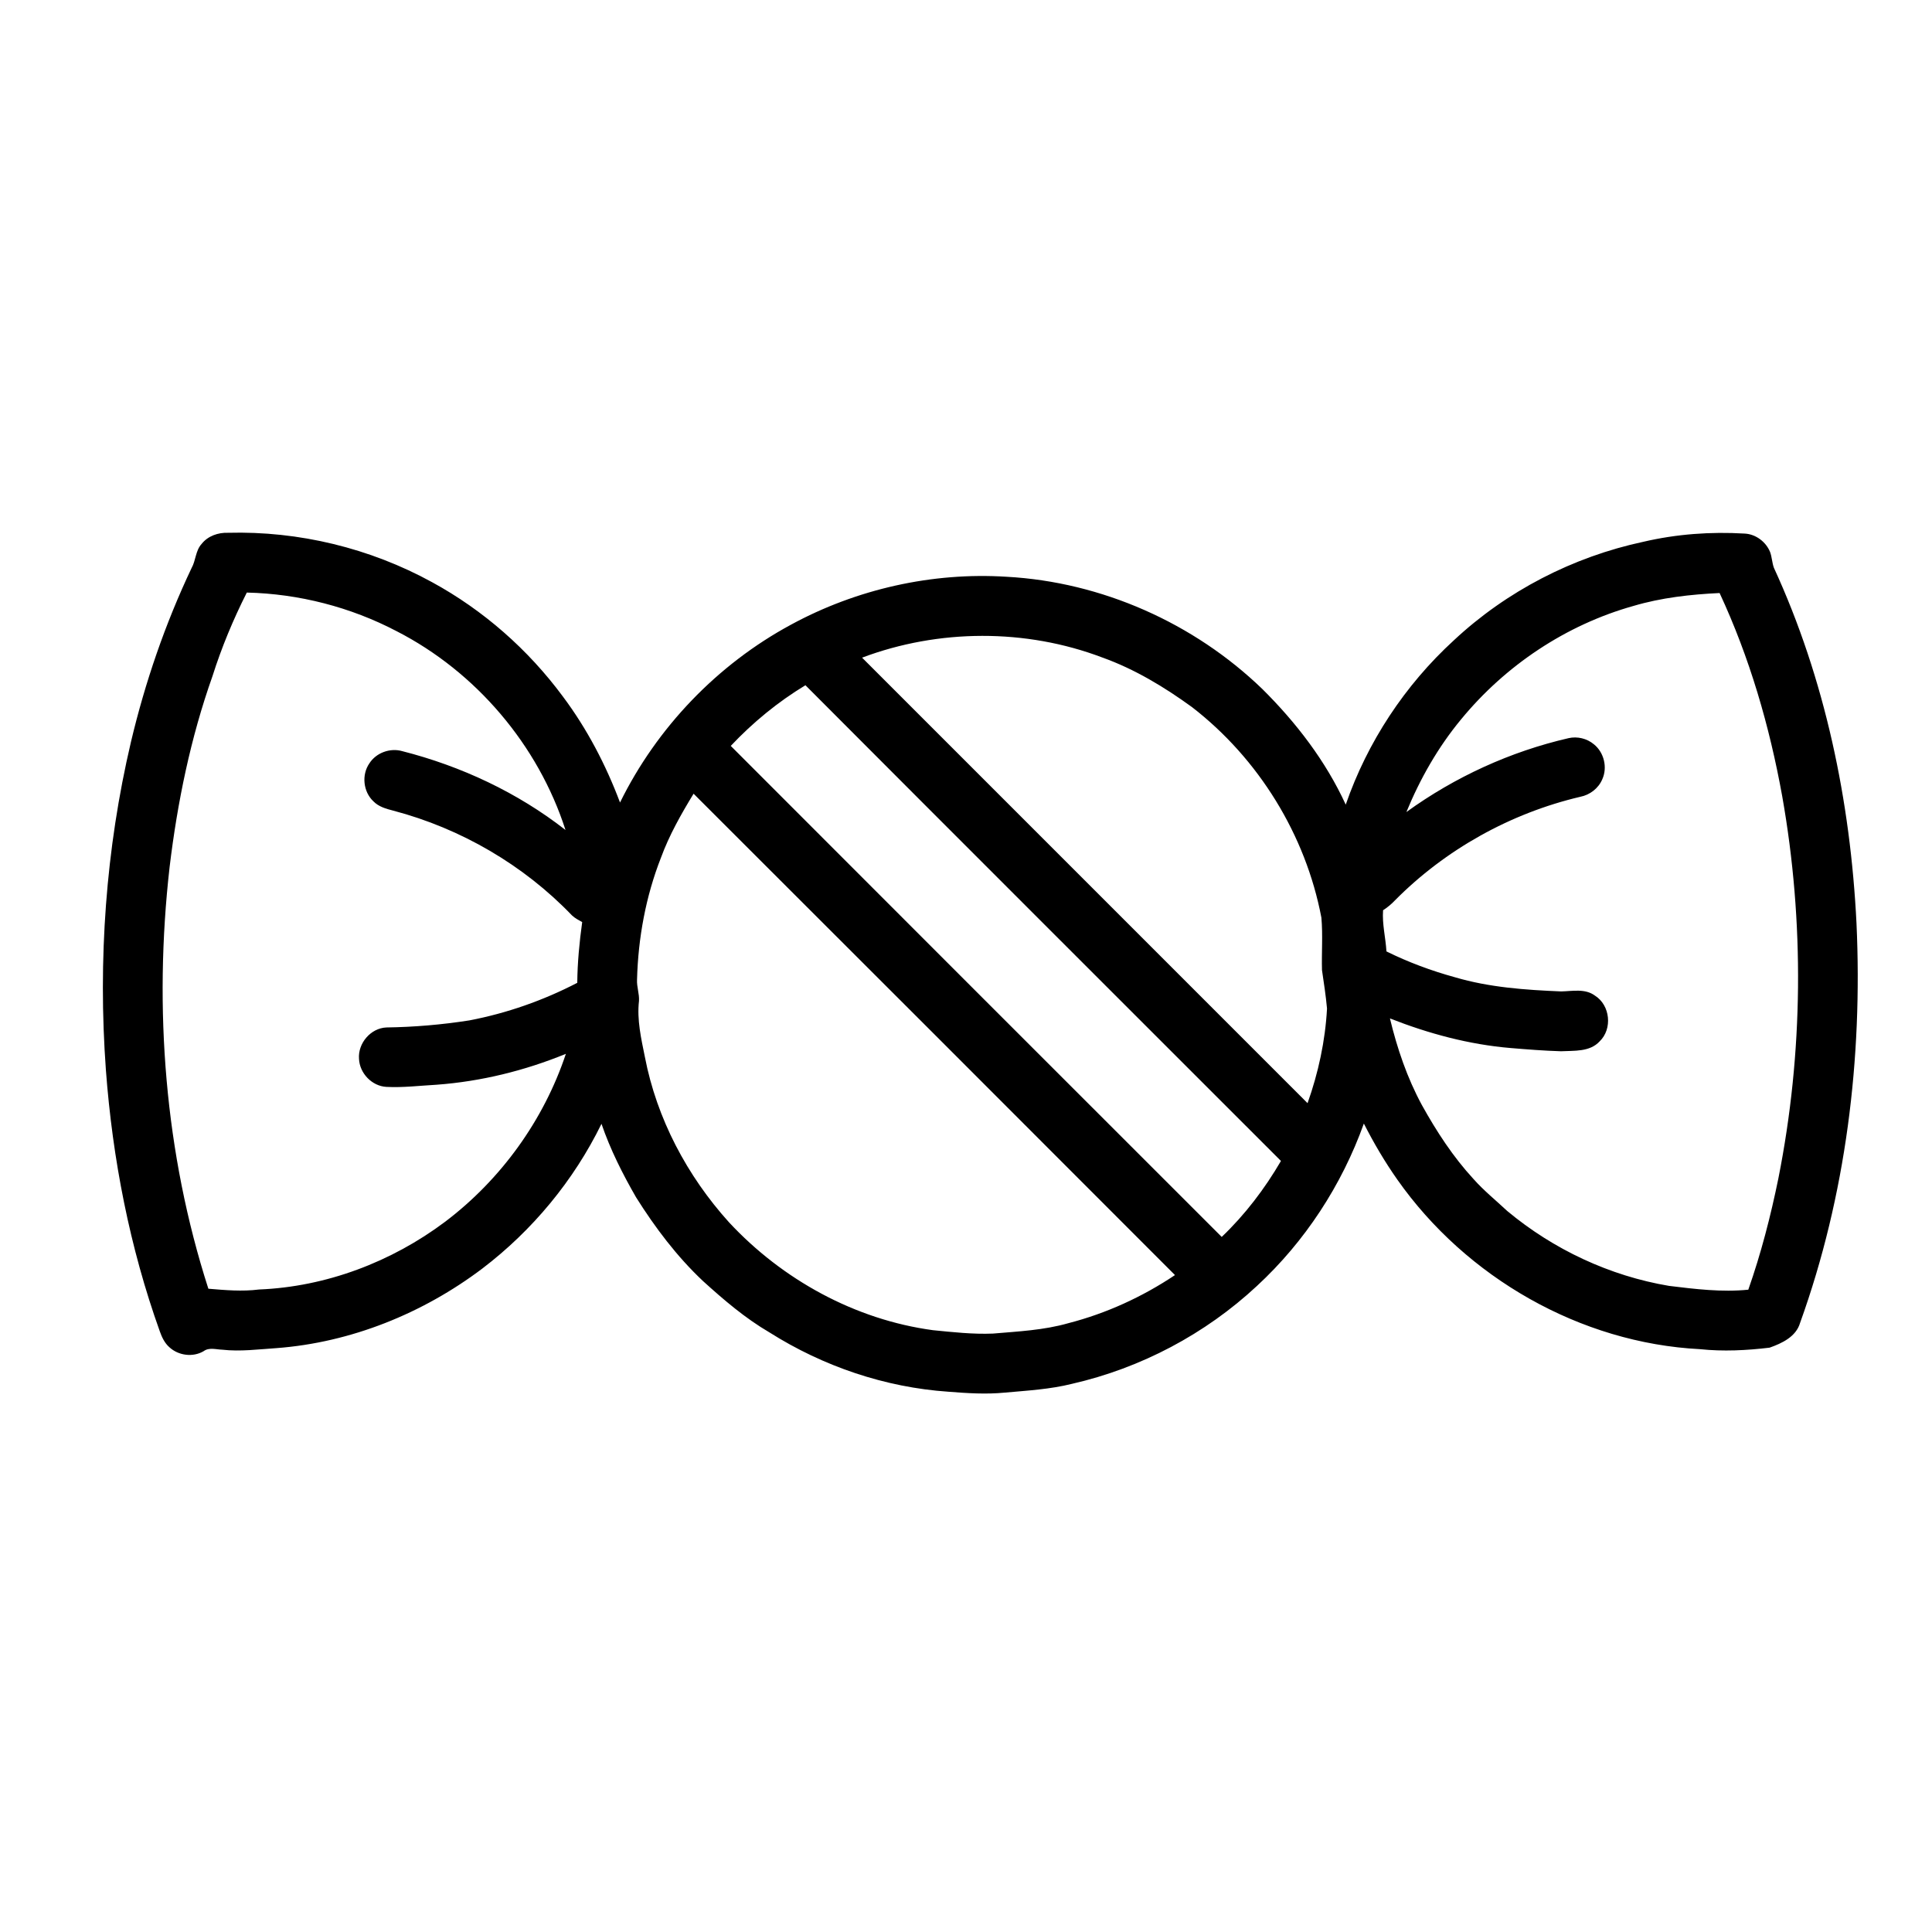
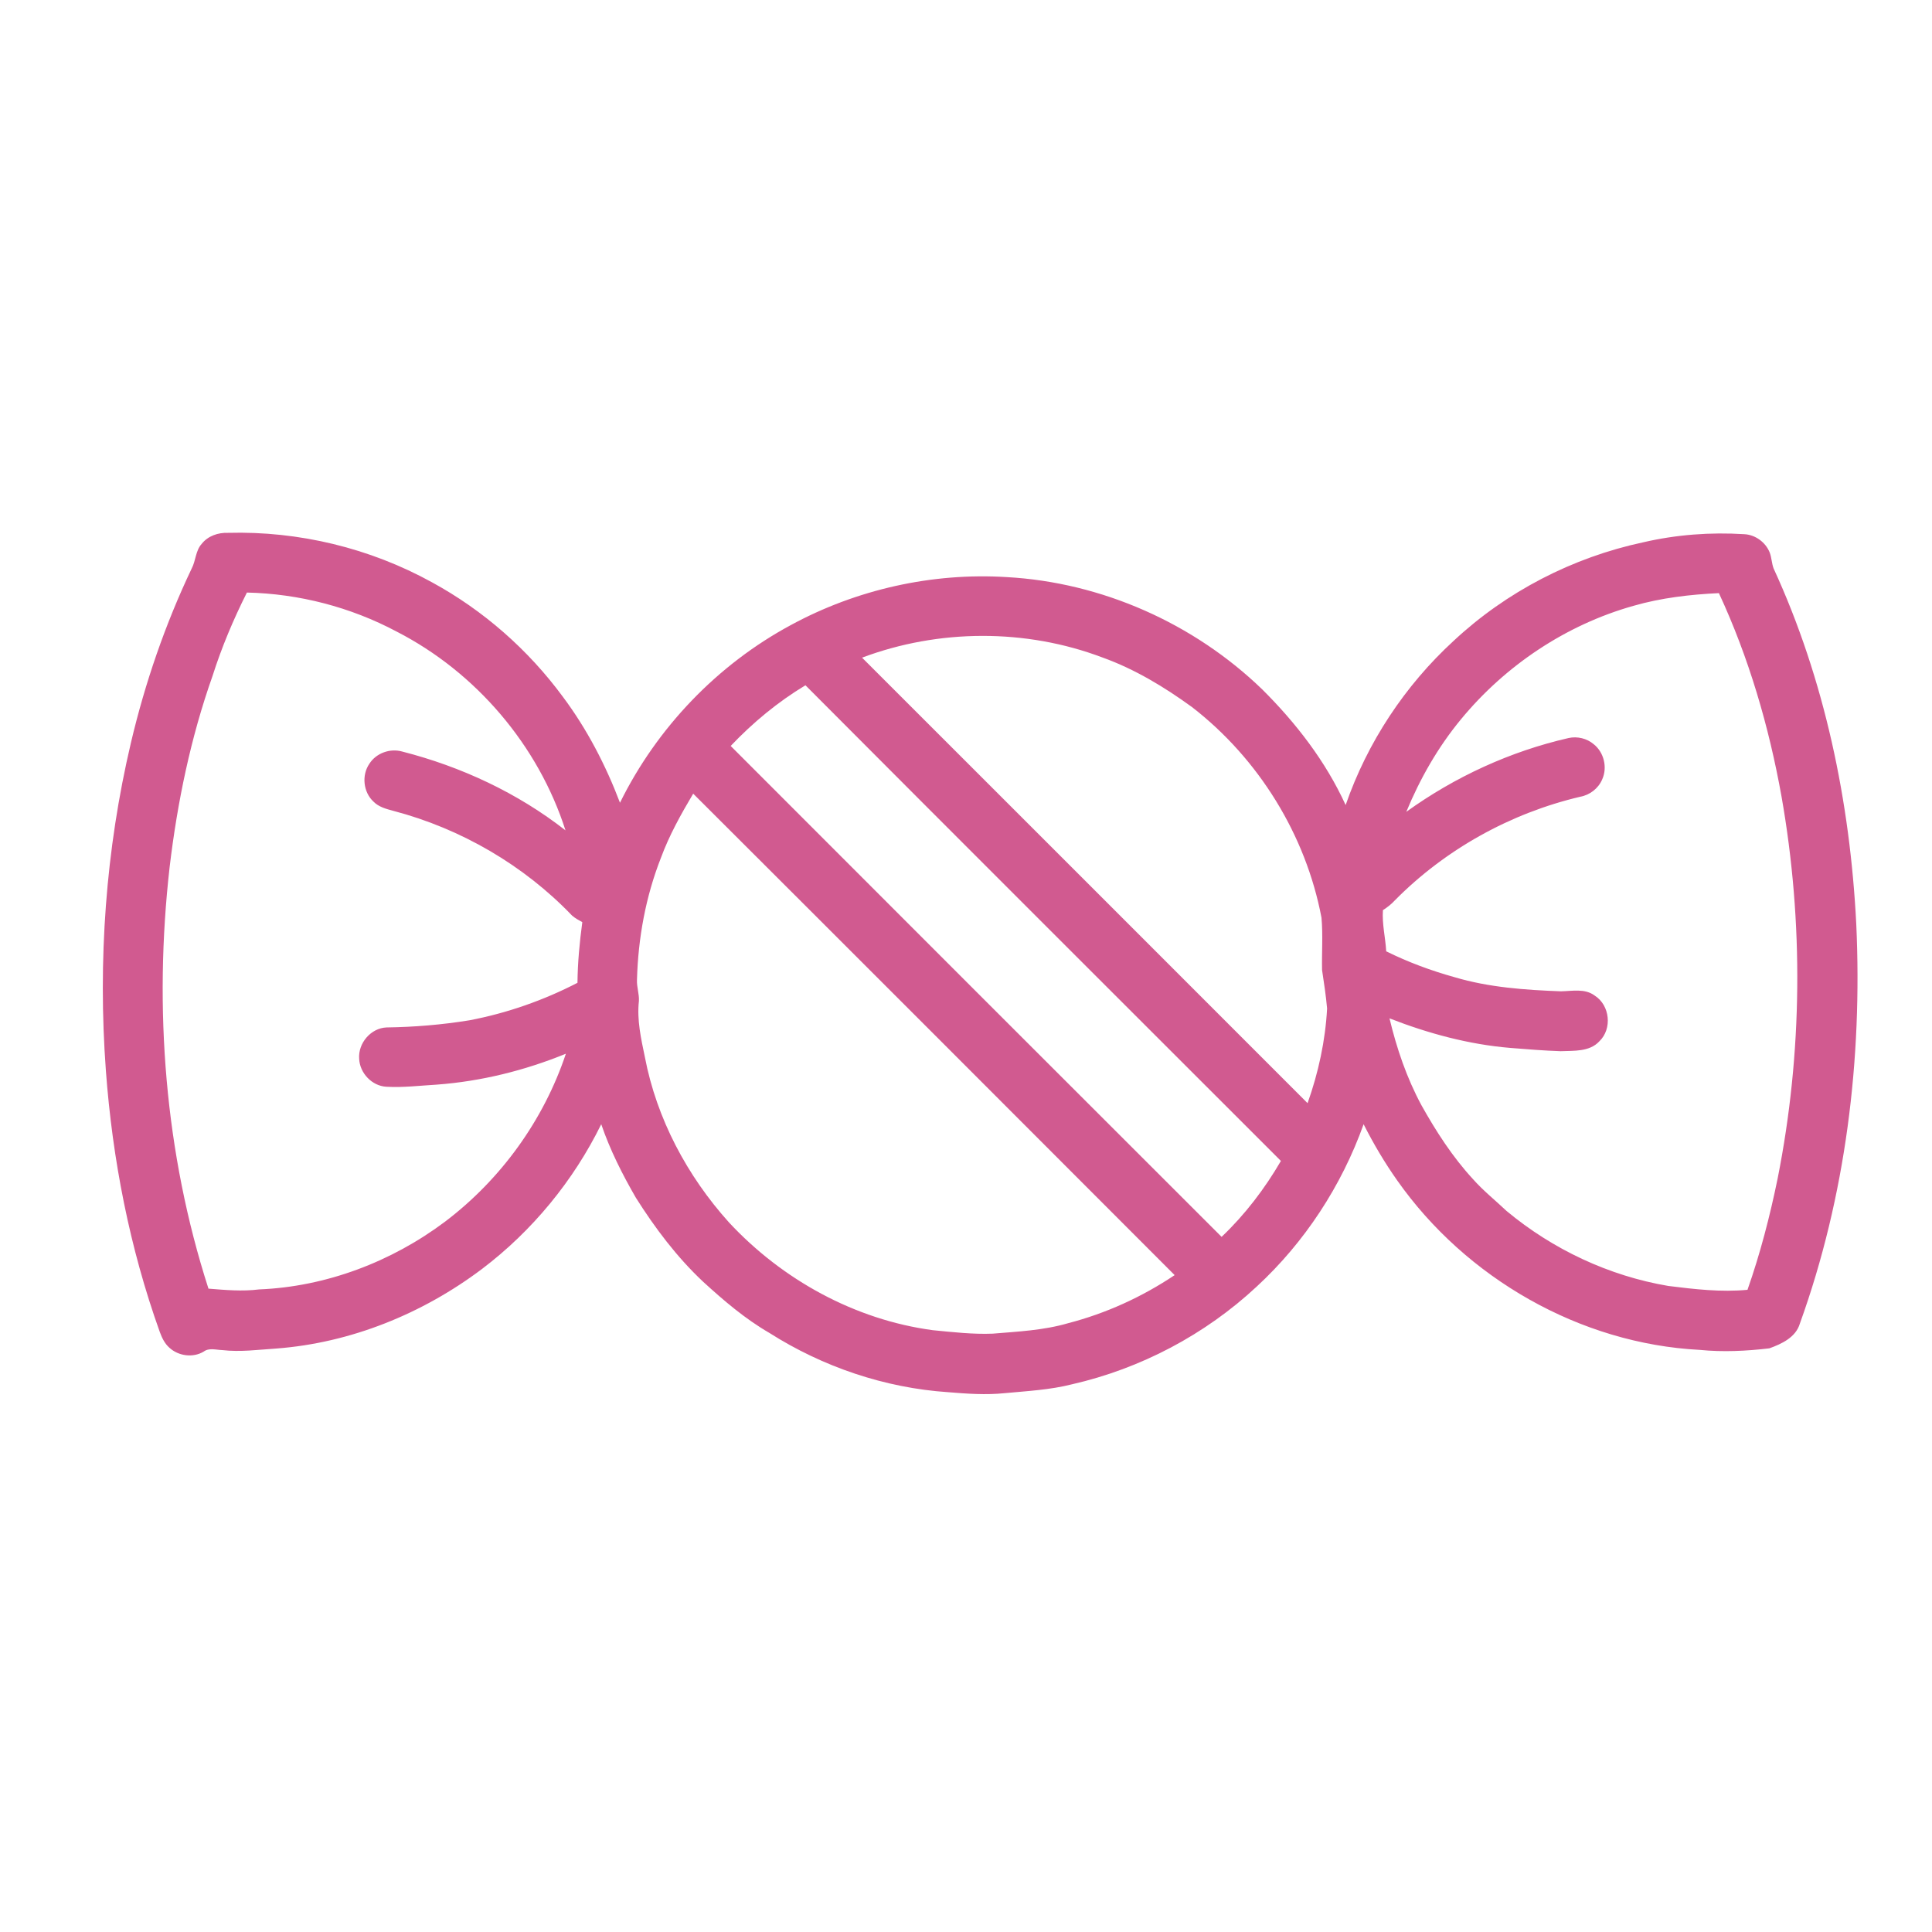
- <svg xmlns="http://www.w3.org/2000/svg" viewBox="0 0 1000 1000" version="1.1" x="0px" y="0px">
-   <path fill="#000000" opacity="1.00" d=" M 104.41 281.47 C 107.64 277.39 112.93 275.59 118.02 275.77 C 154.67 274.79 191.48 283.70 223.62 301.33 C 250.17 315.80 273.39 336.22 291.35 360.52 C 303.85 377.21 313.59 395.89 320.92 415.38 C 340.01 376.56 371.33 343.90 409.40 323.34 C 443.33 304.90 482.46 296.09 521.02 298.53 C 570.21 301.22 617.95 322.44 653.36 356.61 C 670.89 373.99 686.23 393.95 696.55 416.48 C 707.73 384.09 727.22 354.57 752.49 331.45 C 779.76 305.95 814.13 288.23 850.62 280.42 C 867.77 276.42 885.48 275.13 903.05 276.18 C 908.79 276.47 914.04 280.43 916.19 285.71 C 917.17 288.35 917.20 291.24 918.17 293.89 C 944.68 351.54 957.80 414.75 960.92 477.95 C 964.12 547.84 955.49 618.76 931.71 684.75 C 929.64 691.87 922.34 695.30 915.92 697.55 C 903.99 698.98 891.92 699.59 879.94 698.33 C 817.95 695.17 758.90 661.23 723.31 610.64 C 716.80 601.40 711.05 591.62 705.93 581.55 C 694.51 613.43 675.47 642.61 650.59 665.60 C 623.89 690.48 590.54 708.11 554.97 716.24 C 543.55 719.11 531.77 719.76 520.09 720.81 C 510.39 721.77 500.63 721.12 490.94 720.36 C 458.15 718.13 426.08 707.23 398.33 689.69 C 385.75 682.35 374.65 672.85 363.90 663.10 C 350.36 650.37 339.10 635.42 329.23 619.73 C 322.23 607.58 315.88 594.98 311.33 581.69 C 296.97 611.04 275.60 636.85 249.61 656.63 C 218.86 679.84 181.60 694.90 143.07 697.79 C 133.75 698.40 124.39 699.65 115.06 698.60 C 111.84 698.51 108.25 697.27 105.41 699.36 C 99.89 702.64 92.37 701.66 87.69 697.34 C 85.22 695.19 83.79 692.16 82.72 689.12 C 67.13 645.62 58.25 599.85 54.81 553.81 C 50.66 497.00 54.74 439.51 67.78 384.02 C 75.13 353.07 85.51 322.82 99.14 294.06 C 101.41 290.06 101.16 284.97 104.41 281.47 M 127.75 306.71 C 120.71 320.63 114.70 335.08 109.99 349.95 C 98.66 381.88 91.82 415.24 87.78 448.84 C 79.49 521.87 85.27 596.93 107.85 667.04 C 116.58 667.78 125.34 668.55 134.08 667.44 C 168.81 666.04 202.70 653.17 230.42 632.36 C 259.31 610.50 281.44 579.84 292.90 545.46 C 271.62 554.18 249.01 559.75 226.05 561.45 C 217.36 561.93 208.67 563.02 199.96 562.57 C 192.47 562.14 186.12 555.49 185.82 548.03 C 185.21 539.98 191.88 532.16 200.00 531.81 C 214.36 531.61 228.73 530.38 242.92 528.16 C 262.36 524.45 281.23 517.82 298.79 508.71 C 298.89 498.18 299.90 487.69 301.34 477.27 C 299.50 476.24 297.60 475.28 296.06 473.82 C 271.01 447.70 238.57 428.82 203.59 419.60 C 199.91 418.65 196.00 417.59 193.27 414.76 C 187.99 409.82 187.07 401.07 191.18 395.13 C 194.70 389.61 201.92 386.99 208.20 388.79 C 238.69 396.55 267.86 410.19 292.70 429.60 C 278.56 385.65 246.37 347.76 205.29 326.70 C 181.42 314.20 154.68 307.33 127.75 306.71 M 845.41 313.65 C 810.56 323.43 779.17 344.44 756.23 372.37 C 744.34 386.73 735.02 403.09 727.95 420.31 C 753.03 402.16 781.74 389.00 811.92 382.06 C 816.45 381.04 821.40 382.24 824.97 385.22 C 830.24 389.42 832.14 397.23 829.33 403.38 C 827.34 408.06 822.91 411.46 817.94 412.42 C 781.81 420.93 748.17 439.66 722.03 466.03 C 720.21 467.99 718.12 469.68 715.88 471.14 C 715.34 478.30 717.21 485.33 717.62 492.45 C 728.94 498.05 740.84 502.46 753.01 505.81 C 770.85 511.09 789.54 512.39 808.04 513.16 C 813.89 513.04 820.44 511.55 825.54 515.33 C 833.46 520.30 834.70 532.55 827.97 539.01 C 822.87 544.56 814.81 543.77 807.98 544.13 C 799.27 543.87 790.57 543.18 781.89 542.46 C 760.42 540.66 739.42 535.00 719.43 527.13 C 723.16 542.66 728.35 557.93 735.98 572.00 C 743.55 585.63 752.12 598.81 762.72 610.30 C 768.05 616.30 774.31 621.34 780.16 626.82 C 804.05 646.73 833.20 660.41 863.89 665.57 C 877.48 667.23 891.23 668.92 904.92 667.54 C 911.52 648.74 916.51 629.41 920.49 609.90 C 933.39 544.87 934.02 477.41 922.47 412.13 C 915.94 375.95 905.60 340.32 890.06 306.95 C 875.03 307.67 859.89 309.35 845.41 313.65 M 446.21 340.40 C 523.07 417.27 599.95 494.12 676.79 571.00 C 682.38 555.25 685.96 538.72 686.86 522.02 C 686.26 515.36 685.23 508.74 684.26 502.12 C 684.01 493.08 684.75 483.99 683.95 474.97 C 675.82 432.13 651.47 392.66 616.98 366.00 C 602.66 355.60 587.30 346.32 570.58 340.33 C 530.94 325.29 485.86 325.48 446.21 340.40 M 378.24 386.08 C 462.90 470.85 547.62 555.54 632.36 640.23 C 644.43 628.71 654.62 615.31 663.02 600.91 C 580.97 518.84 498.83 436.86 416.89 354.68 C 402.62 363.31 389.67 373.96 378.24 386.08 M 342.10 443.97 C 334.24 464.03 330.30 485.52 329.73 507.03 C 329.52 510.76 330.97 514.35 330.74 518.07 C 329.61 527.86 331.88 537.61 333.81 547.16 C 339.94 579.01 355.67 608.68 377.35 632.68 C 404.95 662.36 442.56 683.05 482.88 688.50 C 493.19 689.52 503.55 690.68 513.93 690.26 C 527.02 689.14 540.27 688.52 552.97 684.88 C 572.63 679.82 591.31 671.26 608.17 659.98 C 525.18 576.86 442.12 493.82 359.00 410.82 C 352.54 421.41 346.38 432.29 342.10 443.97 Z" />
+ <svg xmlns="http://www.w3.org/2000/svg" version="1.1" id="Layer_1" x="0px" y="0px" viewBox="0 0 1000 1000" style="enable-background:new 0 0 1000 1000;" xml:space="preserve">
+   <style type="text/css">
+ 	.st0{fill:#D15A90;}
+ </style>
+   <path class="st0" d="M104.4,281.5c3.2-4.1,8.5-5.9,13.6-5.7c36.7-1,73.5,7.9,105.6,25.6c26.6,14.5,49.8,34.9,67.7,59.2  c12.5,16.7,22.2,35.4,29.6,54.9c19.1-38.8,50.4-71.5,88.5-92c33.9-18.4,73.1-27.2,111.6-24.8c49.2,2.7,96.9,23.9,132.3,58.1  c17.5,17.4,32.9,37.3,43.2,59.9c11.2-32.4,30.7-61.9,55.9-85c27.3-25.5,61.6-43.2,98.1-51c17.2-4,34.9-5.3,52.4-4.2  c5.7,0.3,11,4.2,13.1,9.5c1,2.6,1,5.5,2,8.2c26.5,57.6,39.6,120.9,42.8,184.1c3.2,69.9-5.4,140.8-29.2,206.8  c-2.1,7.1-9.4,10.5-15.8,12.8c-11.9,1.4-24,2-36,0.8c-62-3.2-121-37.1-156.6-87.7c-6.5-9.2-12.3-19-17.4-29.1  c-11.4,31.9-30.5,61.1-55.3,84c-26.7,24.9-60.1,42.5-95.6,50.6c-11.4,2.9-23.2,3.5-34.9,4.6c-9.7,1-19.5,0.3-29.2-0.5  c-32.8-2.2-64.9-13.1-92.6-30.7c-12.6-7.3-23.7-16.8-34.4-26.6c-13.5-12.7-24.8-27.7-34.7-43.4c-7-12.1-13.4-24.8-17.9-38  c-14.4,29.3-35.7,55.2-61.7,74.9c-30.8,23.2-68,38.3-106.5,41.2c-9.3,0.6-18.7,1.9-28,0.8c-3.2-0.1-6.8-1.3-9.6,0.8  c-5.5,3.3-13,2.3-17.7-2c-2.5-2.2-3.9-5.2-5-8.2c-15.6-43.5-24.5-89.3-27.9-135.3c-4.2-56.8-0.1-114.3,13-169.8  c7.3-30.9,17.7-61.2,31.4-90C101.4,290.1,101.2,285,104.4,281.5 M127.8,306.7c-7,13.9-13.1,28.4-17.8,43.2  c-11.3,31.9-18.2,65.3-22.2,98.9c-8.3,73-2.5,148.1,20.1,218.2c8.7,0.7,17.5,1.5,26.2,0.4c34.7-1.4,68.6-14.3,96.3-35.1  c28.9-21.9,51-52.5,62.5-86.9c-21.3,8.7-43.9,14.3-66.8,16c-8.7,0.5-17.4,1.6-26.1,1.1c-7.5-0.4-13.8-7.1-14.1-14.5  c-0.6-8.1,6.1-15.9,14.2-16.2c14.4-0.2,28.7-1.4,42.9-3.7c19.4-3.7,38.3-10.3,55.9-19.4c0.1-10.5,1.1-21,2.5-31.4  c-1.8-1-3.7-2-5.3-3.4c-25-26.1-57.5-45-92.5-54.2c-3.7-1-7.6-2-10.3-4.8c-5.3-4.9-6.2-13.7-2.1-19.6c3.5-5.5,10.7-8.1,17-6.3  c30.5,7.8,59.7,21.4,84.5,40.8c-14.1-44-46.3-81.8-87.4-102.9C181.4,314.2,154.7,307.3,127.8,306.7 M845.4,313.6  c-34.8,9.8-66.2,30.8-89.2,58.7c-11.9,14.4-21.2,30.7-28.3,47.9c25.1-18.1,53.8-31.3,84-38.2c4.5-1,9.5,0.2,13,3.2  c5.3,4.2,7.2,12,4.4,18.2c-2,4.7-6.4,8.1-11.4,9c-36.1,8.5-69.8,27.2-95.9,53.6c-1.8,2-3.9,3.6-6.2,5.1c-0.5,7.2,1.3,14.2,1.7,21.3  c11.3,5.6,23.2,10,35.4,13.4c17.8,5.3,36.5,6.6,55,7.3c5.9-0.1,12.4-1.6,17.5,2.2c7.9,5,9.2,17.2,2.4,23.7c-5.1,5.5-13.2,4.8-20,5.1  c-8.7-0.3-17.4-1-26.1-1.7c-21.5-1.8-42.5-7.5-62.5-15.3c3.7,15.5,8.9,30.8,16.5,44.9c7.6,13.6,16.1,26.8,26.7,38.3  c5.3,6,11.6,11,17.4,16.5c23.9,19.9,53,33.6,83.7,38.8c13.6,1.7,27.3,3.3,41,2c6.6-18.8,11.6-38.1,15.6-57.6  c12.9-65,13.5-132.5,2-197.8c-6.5-36.2-16.9-71.8-32.4-105.2C875,307.7,859.9,309.4,845.4,313.6 M446.2,340.4  C523.1,417.3,600,494.1,676.8,571c5.6-15.8,9.2-32.3,10.1-49c-0.6-6.7-1.6-13.3-2.6-19.9c-0.2-9,0.5-18.1-0.3-27.1  c-8.1-42.8-32.5-82.3-67-109c-14.3-10.4-29.7-19.7-46.4-25.7C530.9,325.3,485.9,325.5,446.2,340.4 M378.2,386.1  c84.7,84.8,169.4,169.5,254.1,254.1c12.1-11.5,22.3-24.9,30.7-39.3c-82.1-82.1-164.2-164-246.1-246.2  C402.6,363.3,389.7,374,378.2,386.1 M342.1,444c-7.9,20.1-11.8,41.5-12.4,63.1c-0.2,3.7,1.2,7.3,1,11c-1.1,9.8,1.1,19.5,3.1,29.1  c6.1,31.9,21.9,61.5,43.5,85.5c27.6,29.7,65.2,50.4,105.5,55.8c10.3,1,20.7,2.2,31,1.8c13.1-1.1,26.3-1.7,39-5.4  c19.7-5.1,38.3-13.6,55.2-24.9c-83-83.1-166-166.2-249.2-249.2C352.5,421.4,346.4,432.3,342.1,444z" />
</svg>
